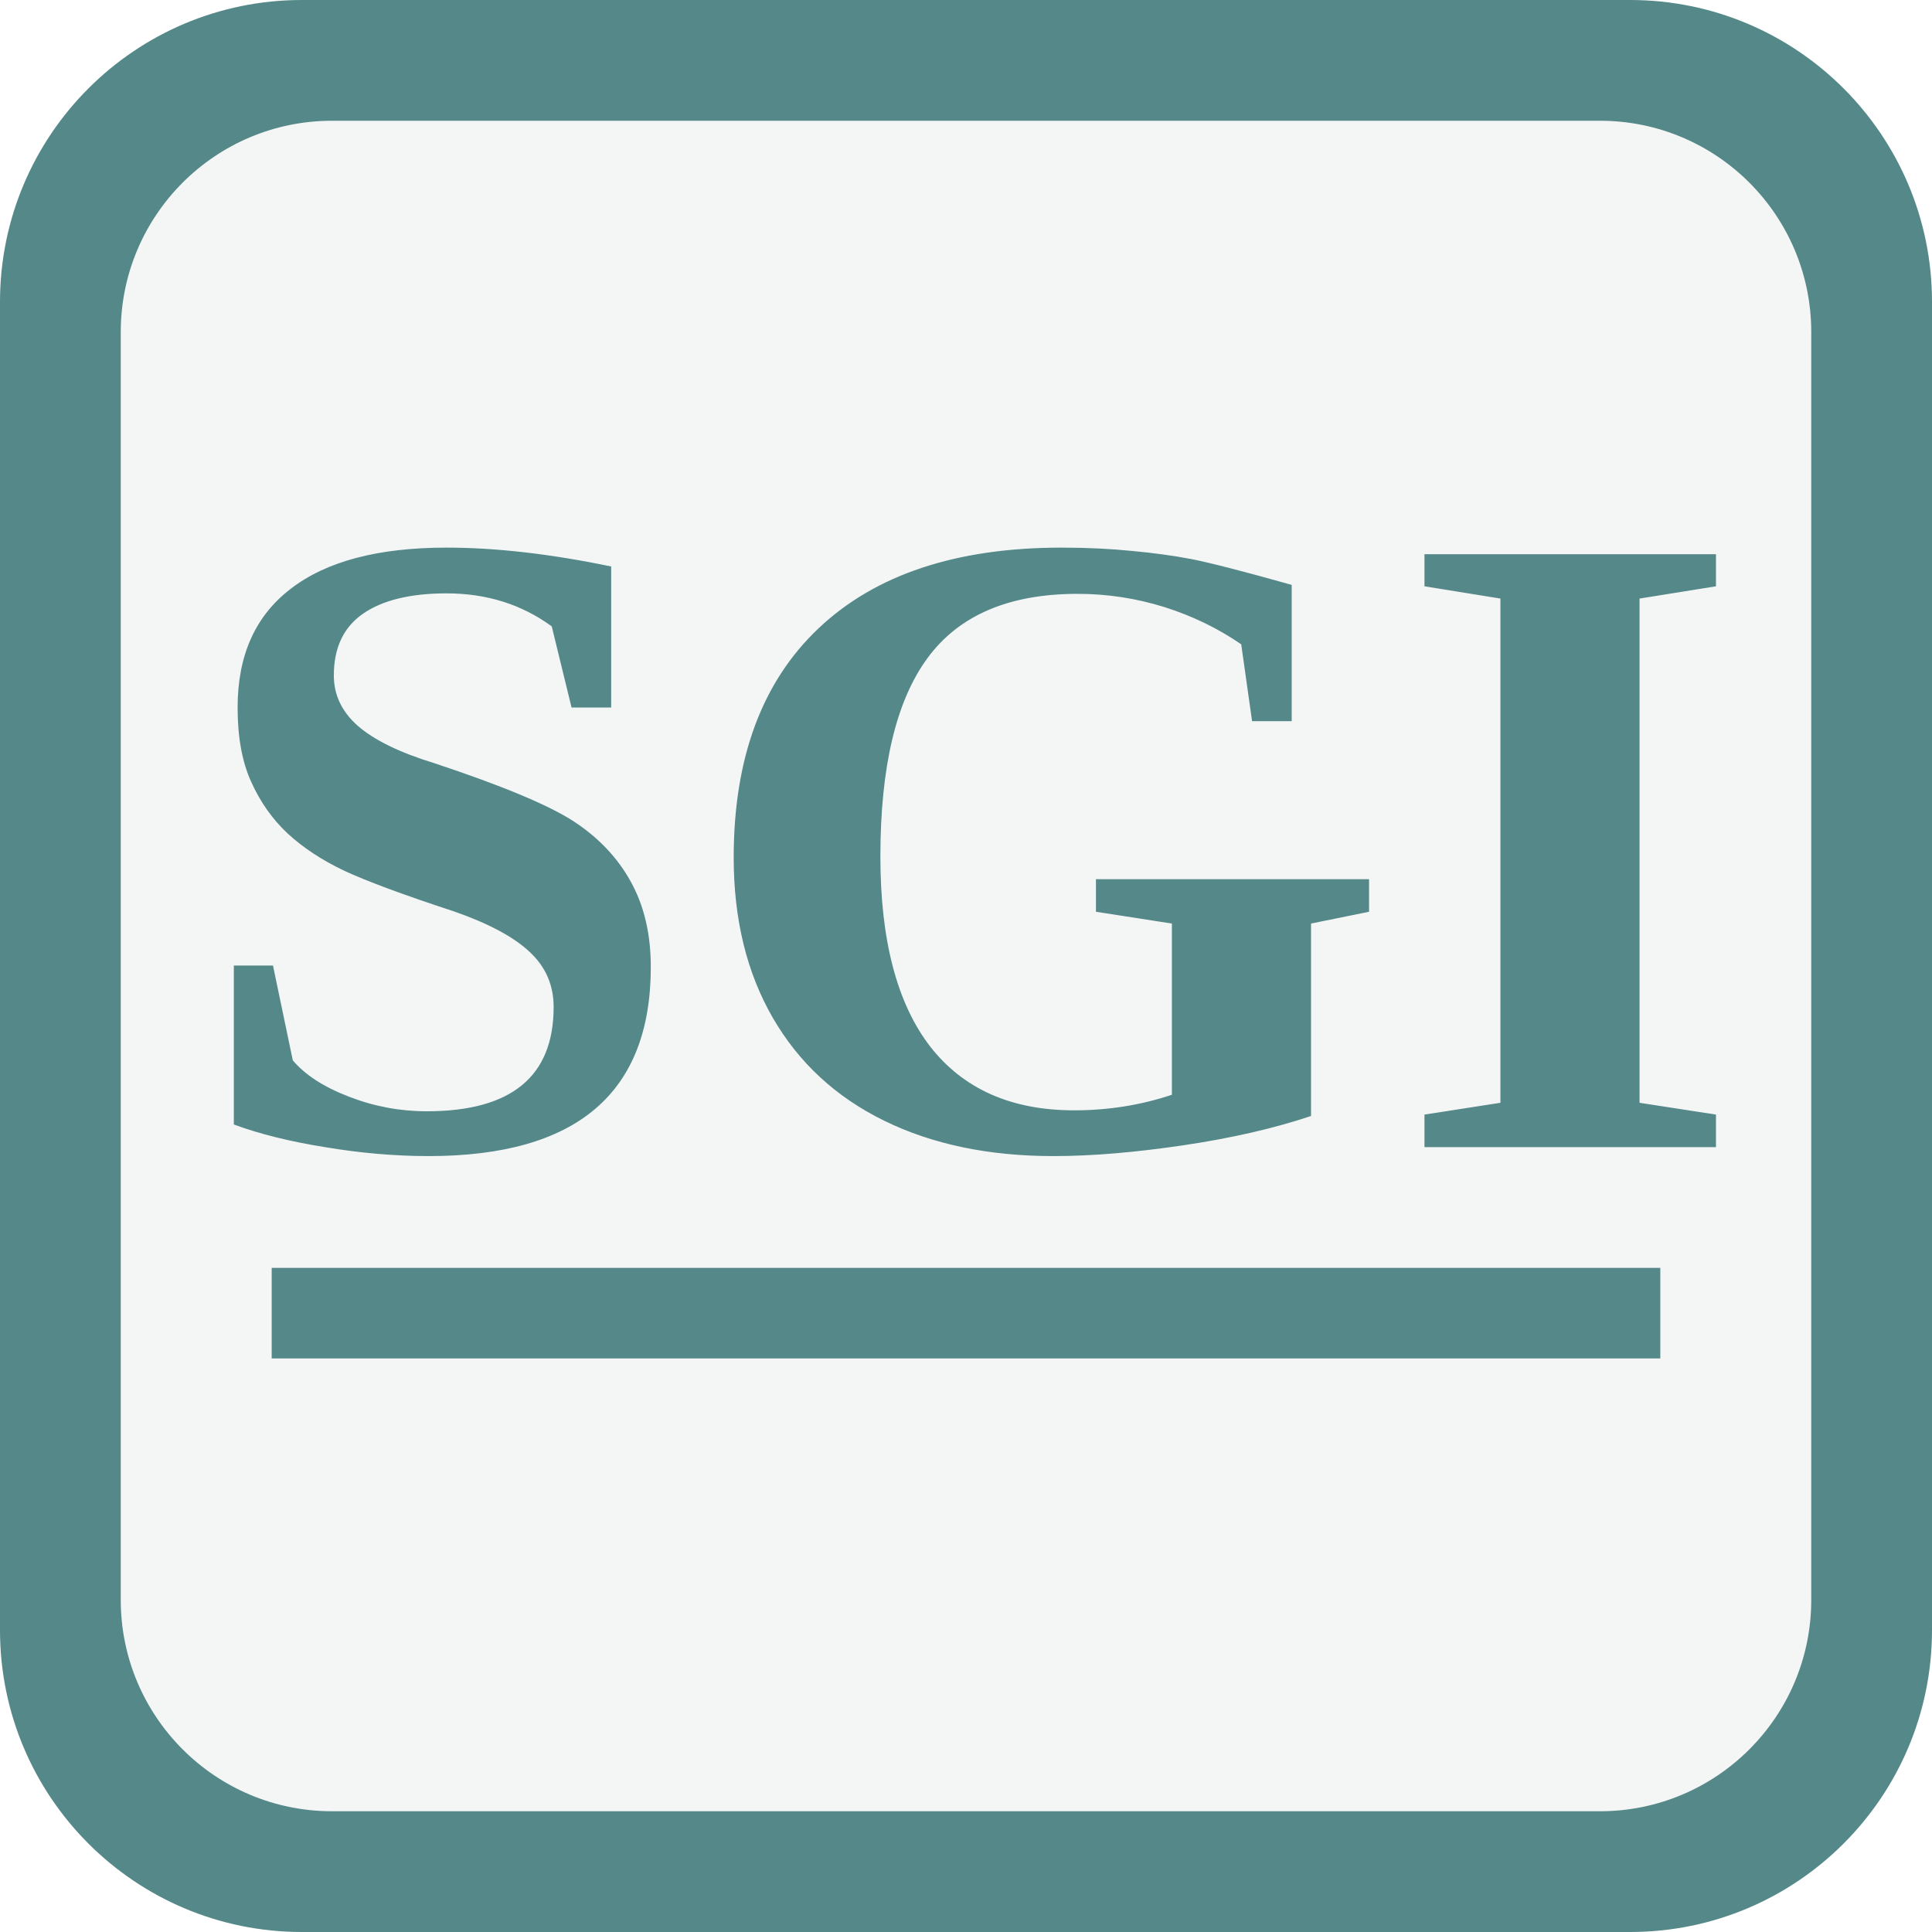
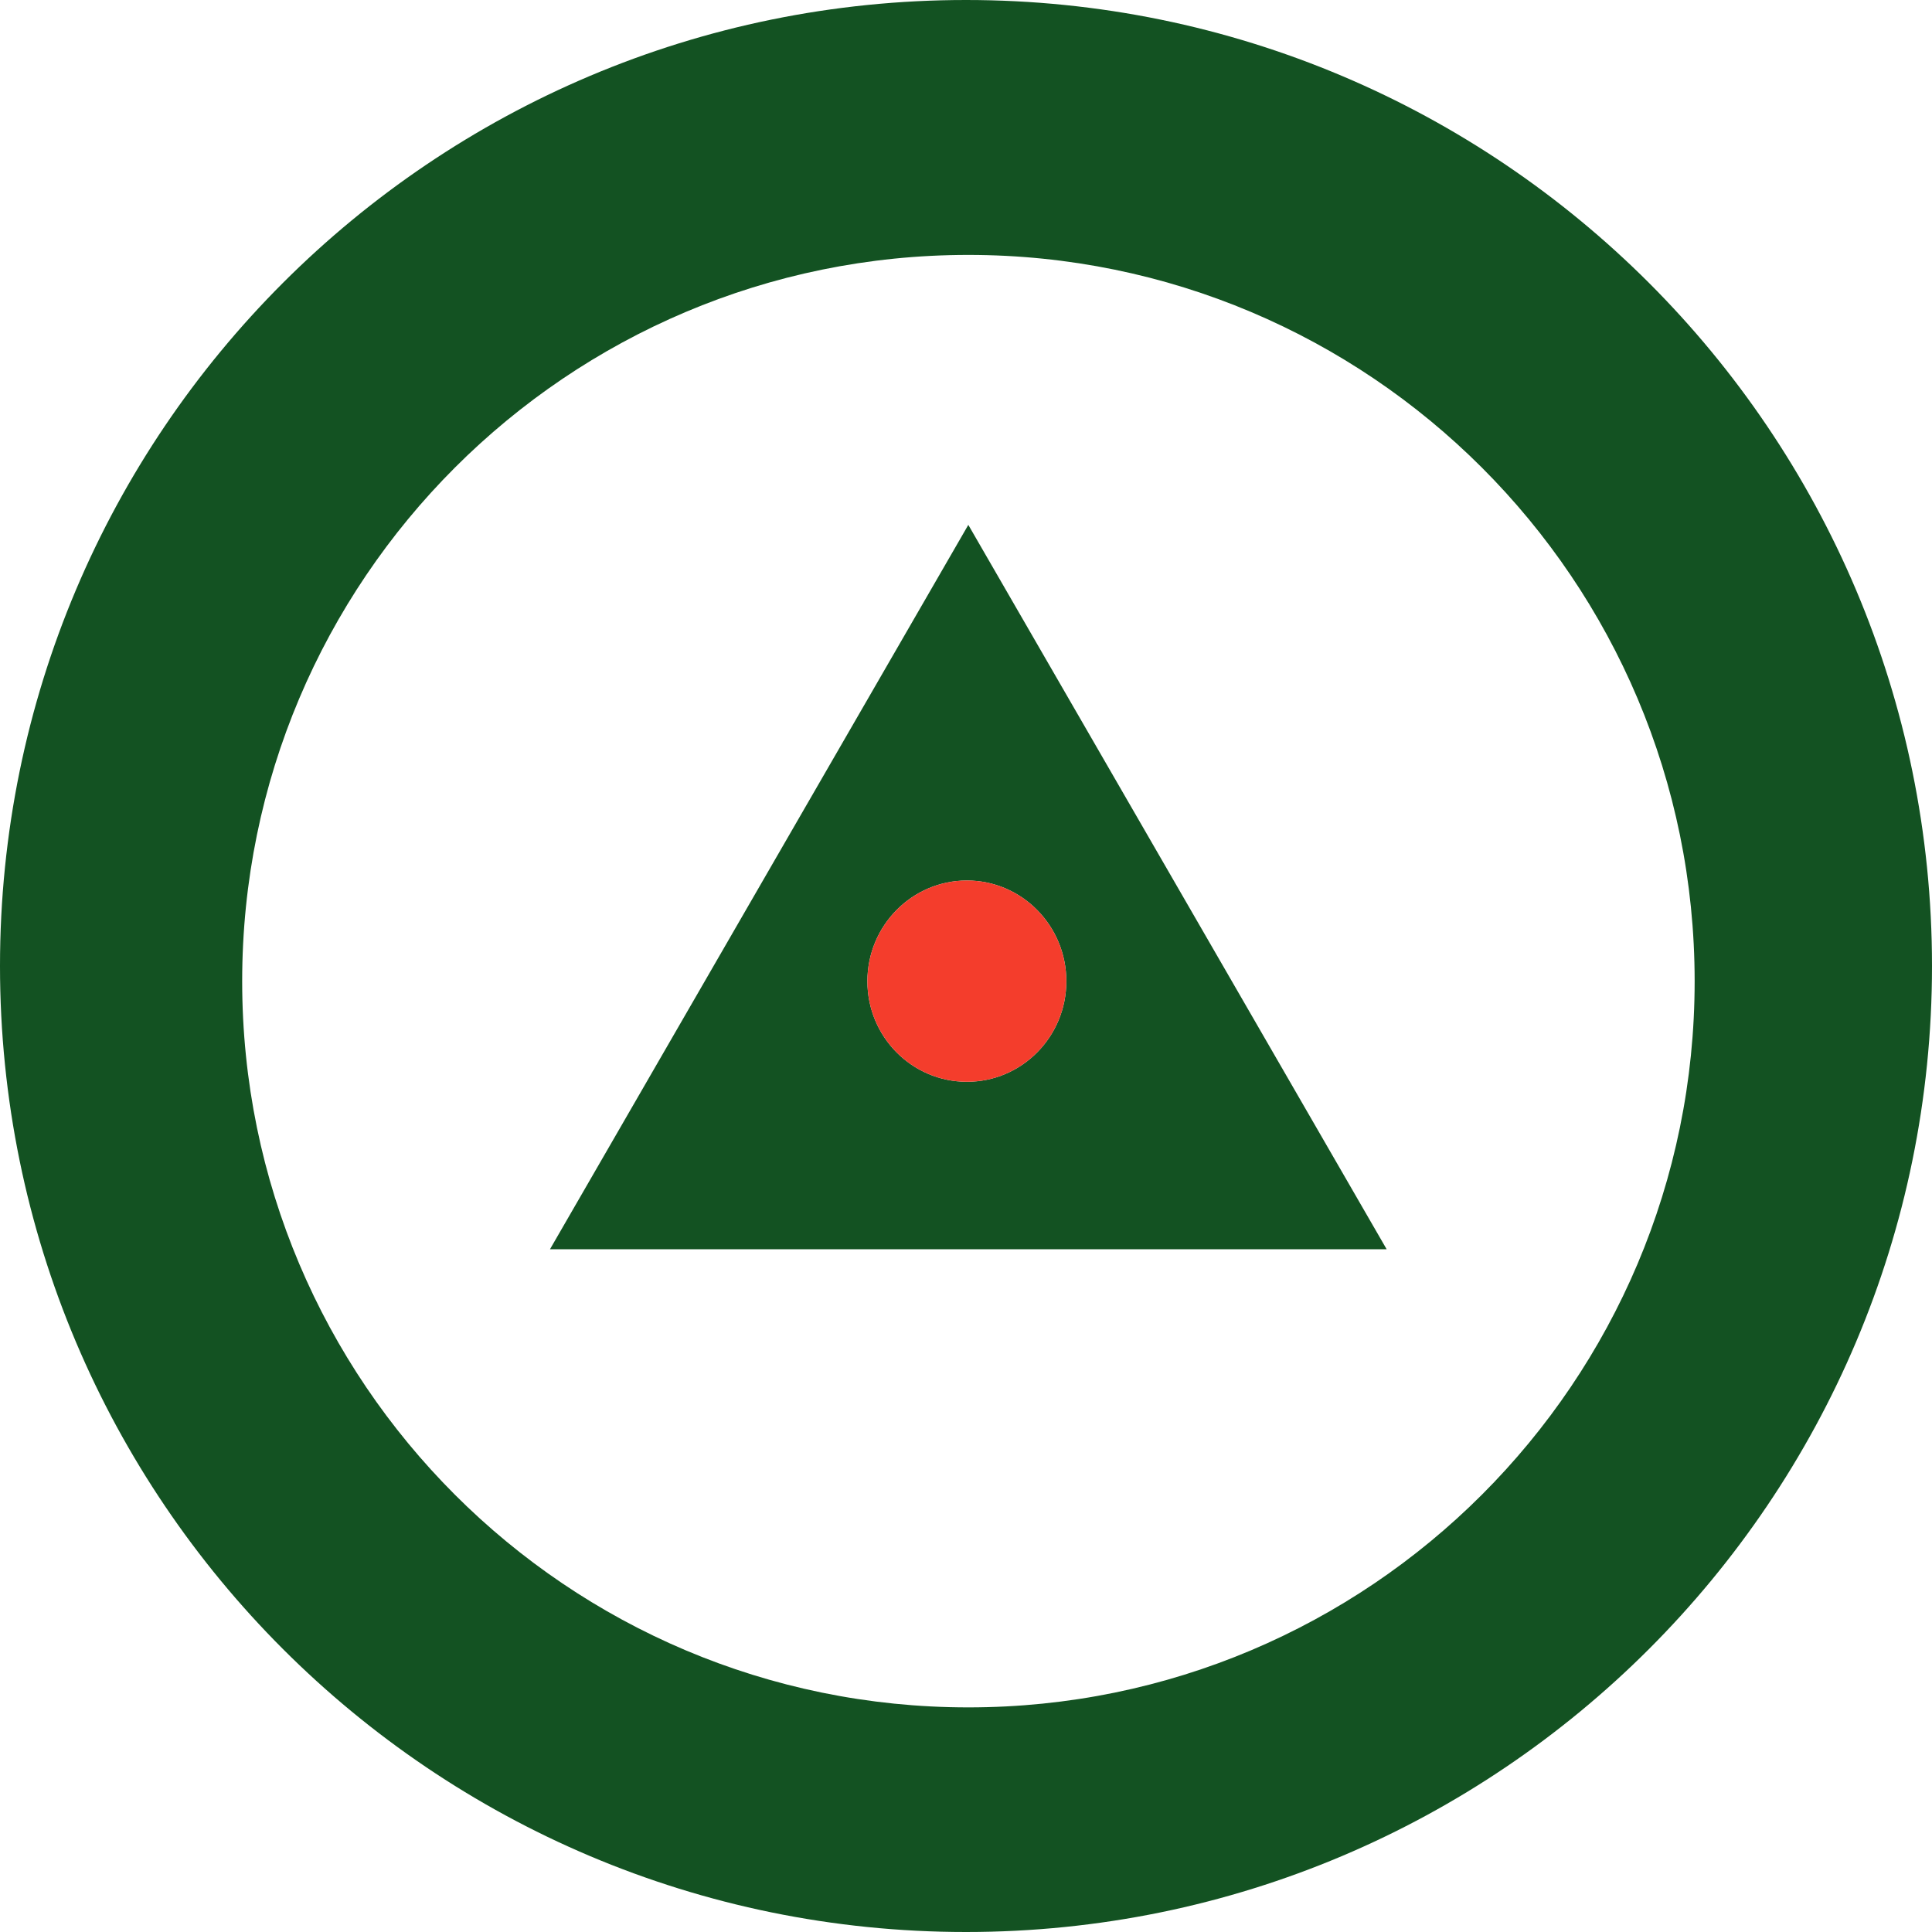
- <svg xmlns="http://www.w3.org/2000/svg" viewBox="0 0 64 64">
-   <rect width="64" height="64" rx="10" fill="#558889" />
-   <rect x="4" y="4" width="56" height="56" rx="7" fill="#F4F6F6" />
-   <text x="32" y="38" text-anchor="middle" font-family="Times New Roman, Tinos, Times, serif" font-weight="700" font-size="30" textLength="48" lengthAdjust="spacingAndGlyphs" fill="#558889">SGI</text>
-   <rect x="9" y="42" width="46" height="3" fill="#558889" />
+ <svg xmlns="http://www.w3.org/2000/svg" viewBox="0 0 100.11 100.12">
+   <path fill="#135222" d="M50.18 88.48C29.4 88.48 12.55 71.63 12.55 50.85C12.55 30.06 29.4 13.21 50.18 13.21C70.97 13.21 87.82 30.06 87.82 50.85C87.82 71.63 70.97 88.48 50.18 88.48M50.06 0C22.41 0 0 22.41 0 50.06C0 77.7 22.41 100.12 50.06 100.12C77.7 100.12 100.12 77.7 100.12 50.06C100.12 22.41 77.7 0 50.06 0" />
+   <path fill="#135222" fill-rule="evenodd" d="M50.11 56.06C47.26 56.06 44.95 53.73 44.95 50.85C44.95 47.97 47.26 45.63 50.11 45.63C52.95 45.63 55.26 47.97 55.26 50.85C55.26 53.73 52.95 56.06 50.11 56.06M50.18 27.2L28.5 64.74L71.86 64.74Z" />
+   <path fill="#F43D2C" d="M50.11 56.06C47.26 56.06 44.95 53.73 44.95 50.85C44.95 47.97 47.26 45.63 50.11 45.63C52.95 45.63 55.26 47.97 55.26 50.85C55.26 53.73 52.95 56.06 50.11 56.06" />
</svg>
